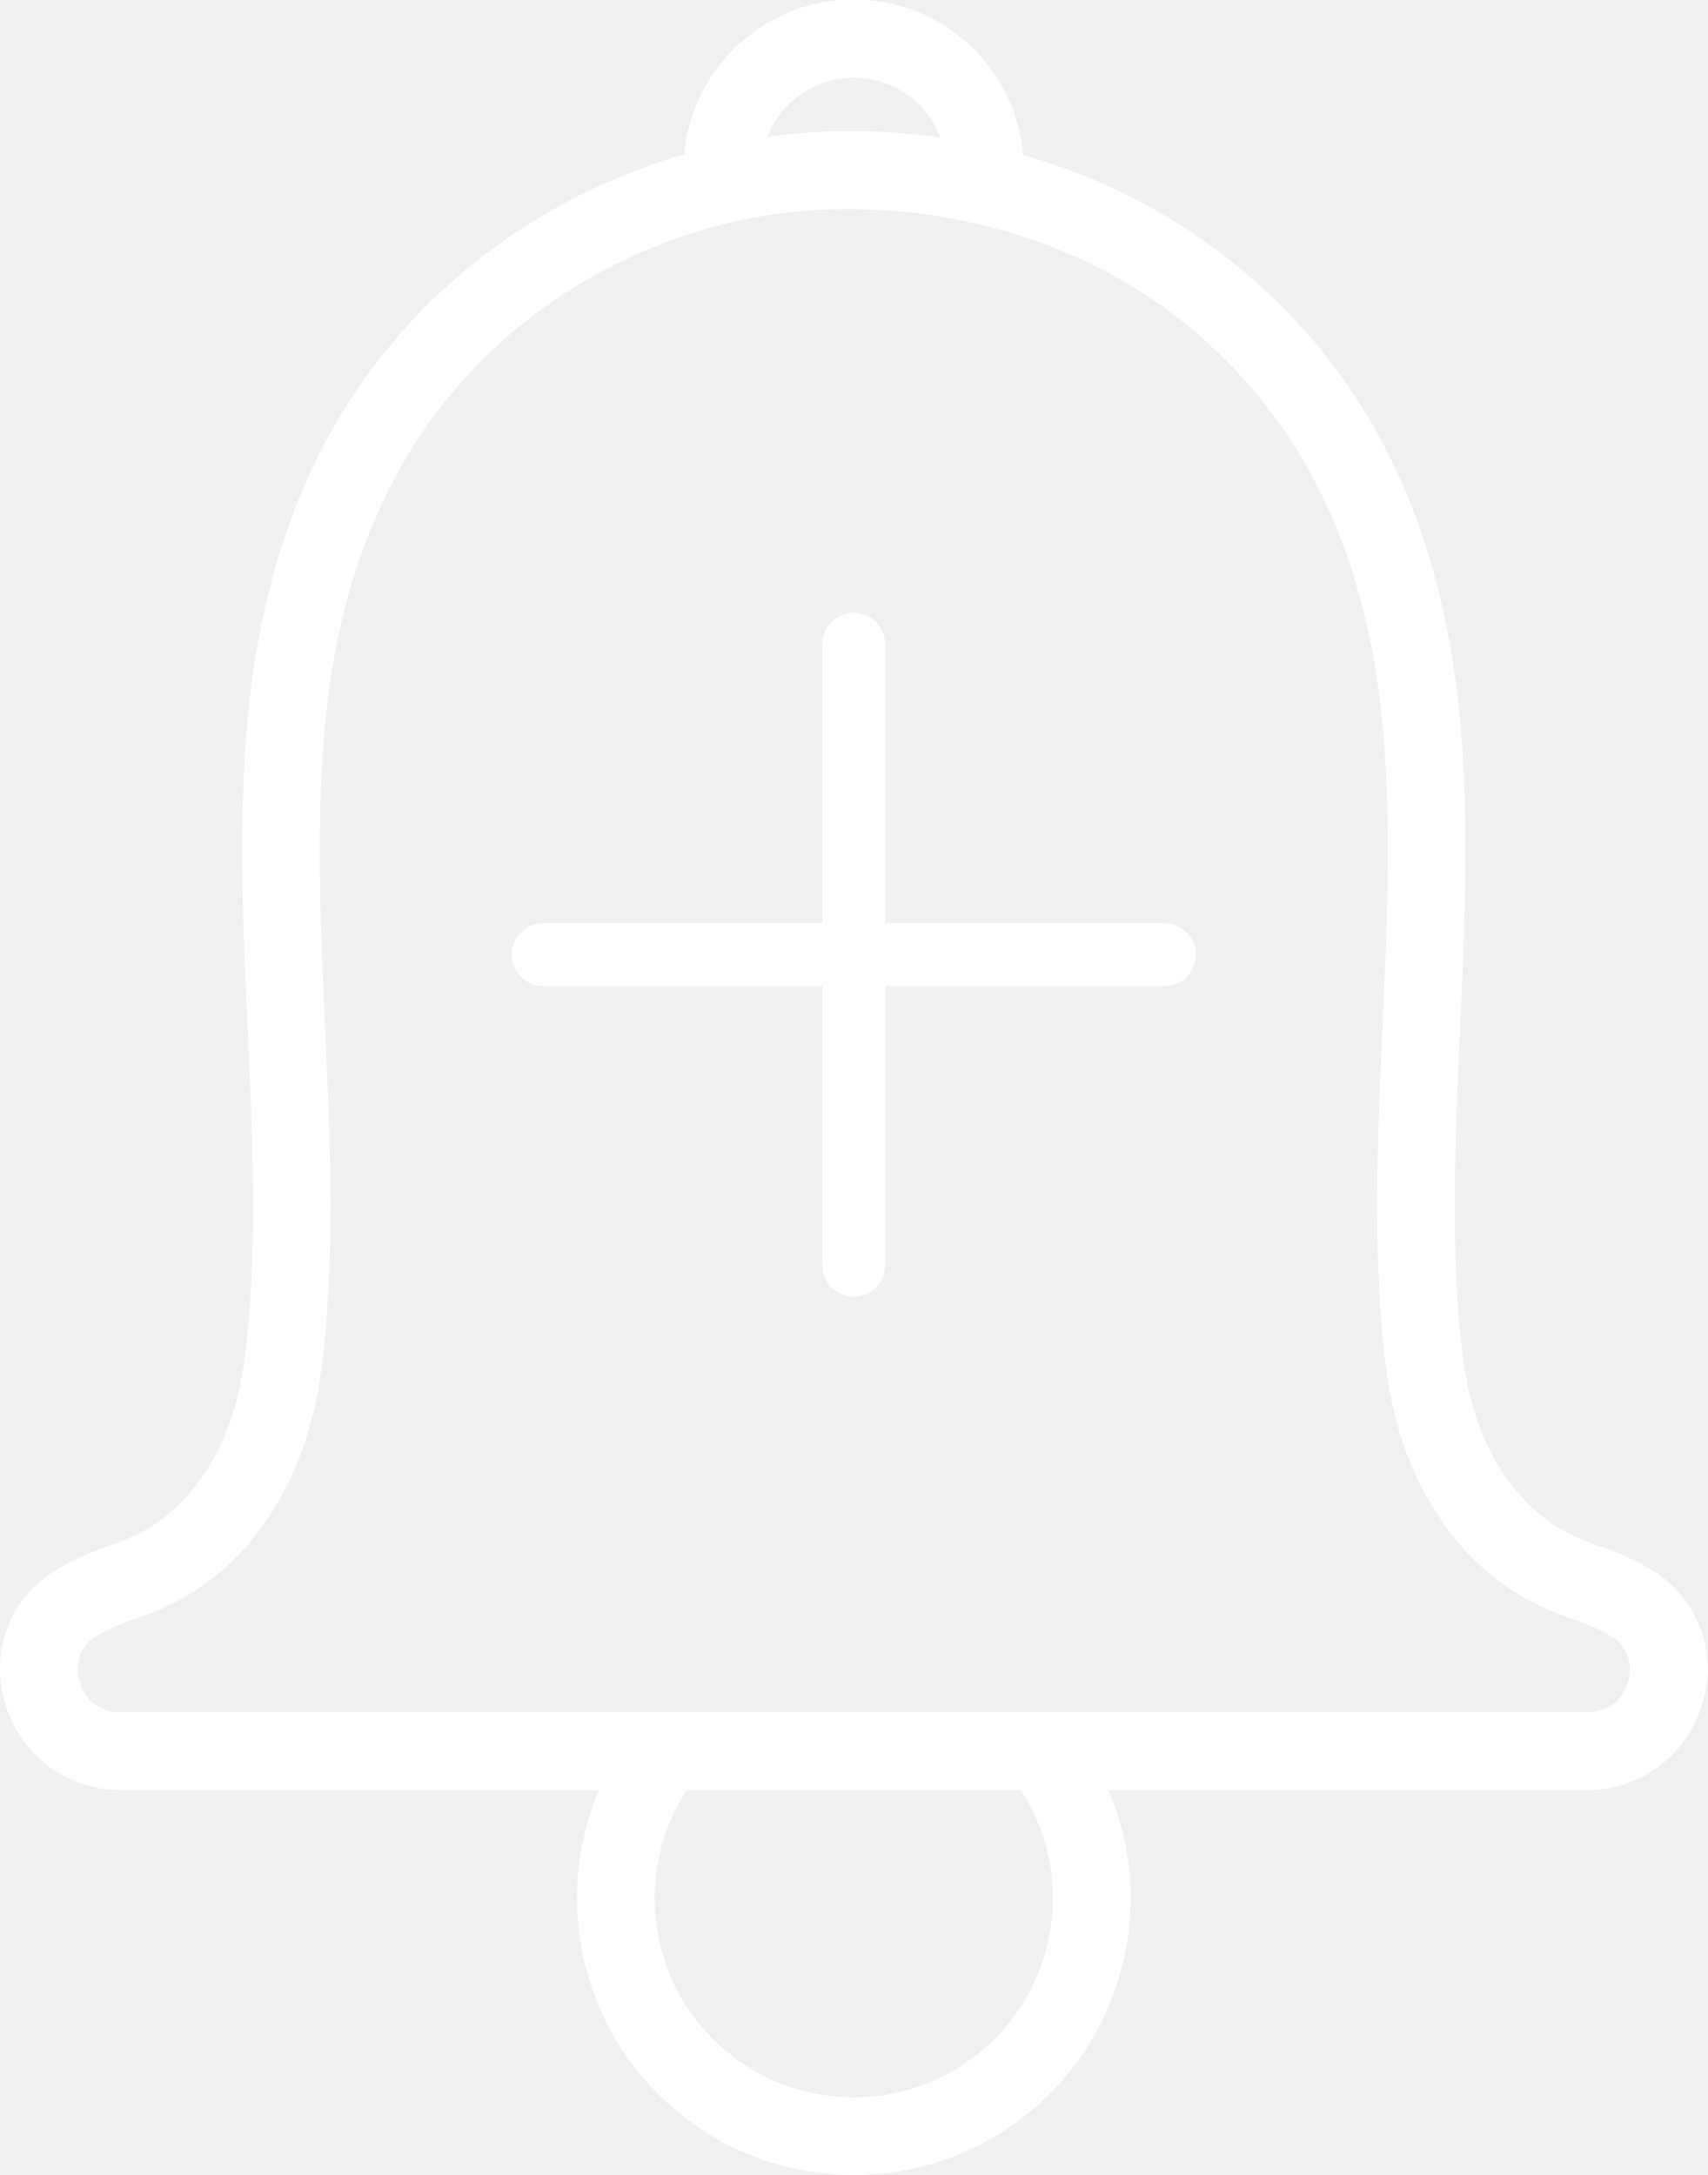
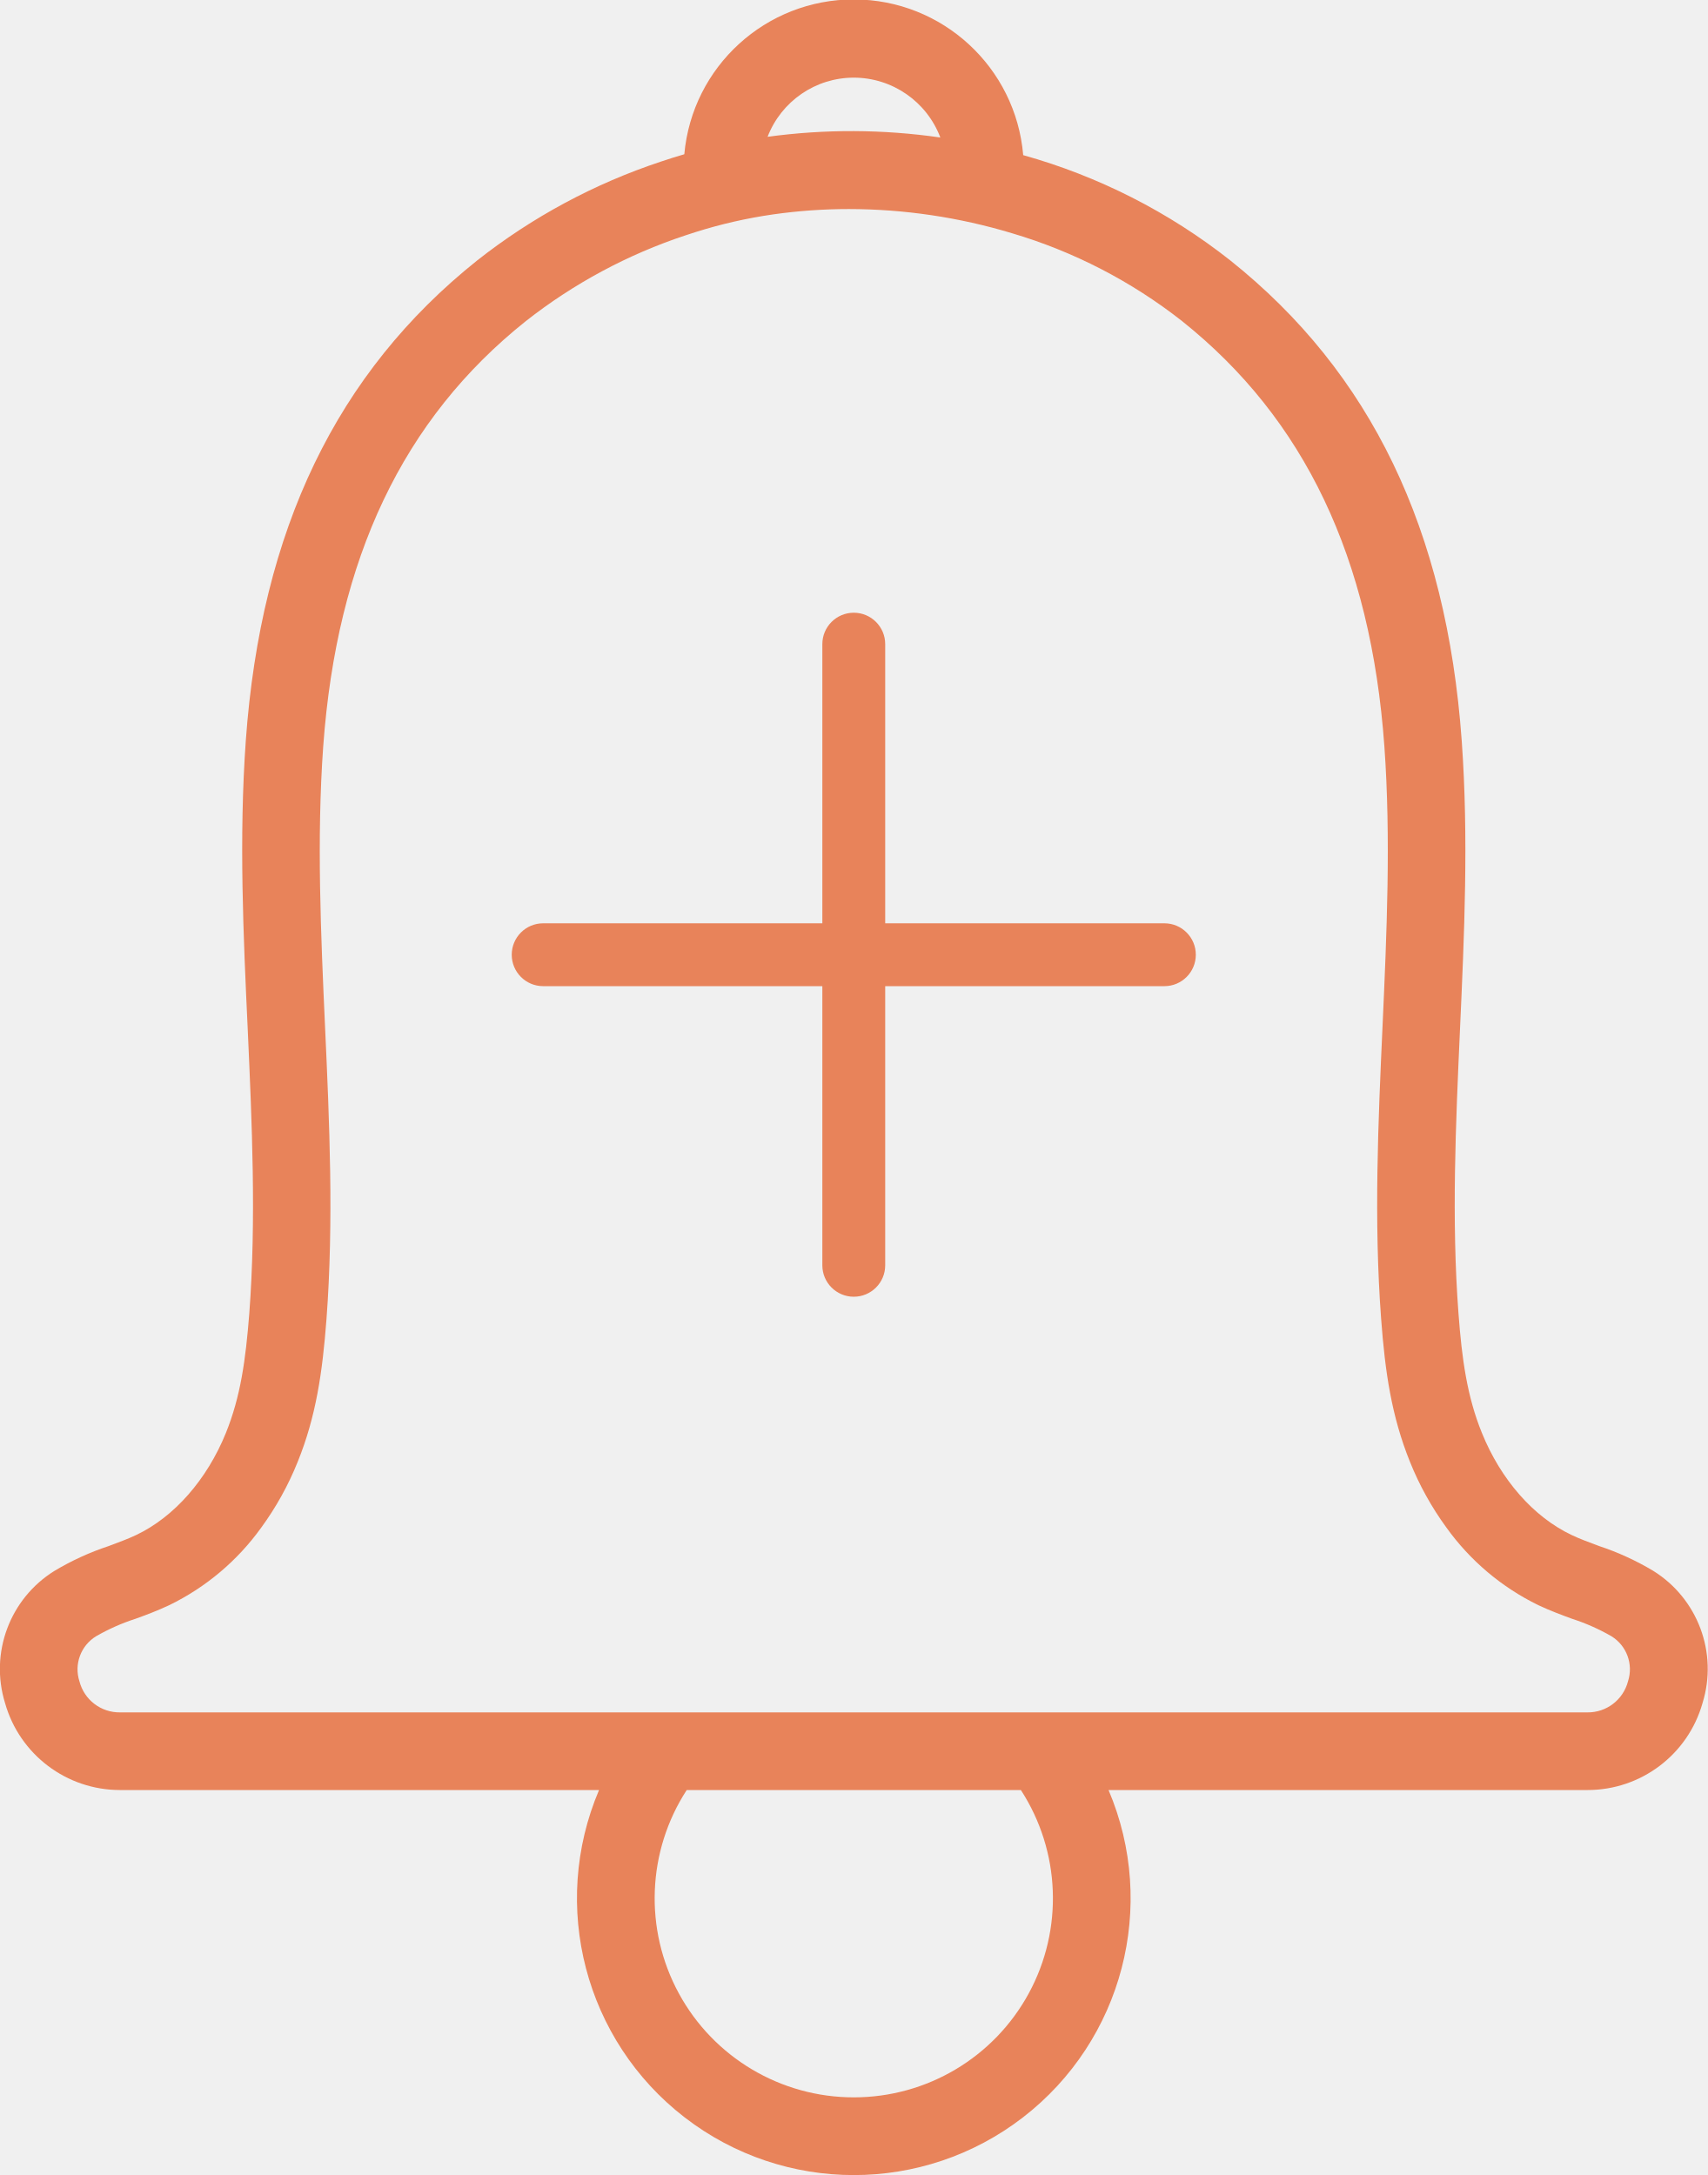
<svg xmlns="http://www.w3.org/2000/svg" id="Calque_1" data-name="Calque 1" viewBox="0 0 461.78 588.26">
  <defs>
-     <style>.cls-1{fill:#fff;}</style>
+     <style>.cls-1{fill:#E8835A;}</style>
  </defs>
  <path class="cls-1" d="M447.08,424.85a73.49,73.49,0,0,0-14.65-6.71c-2.67-1-5.19-1.91-7.46-3-10.27-4.88-19.1-14.94-24.22-27.6-4-9.83-5.41-20-6.33-32.34-1.91-25.36-.73-51.49.41-76.75,1.16-25.5,2.36-51.88.47-78.11-4.11-57.1-24.59-99.59-62.59-129.91a159.93,159.93,0,0,0-56-28.47,46,46,0,0,0-91.65-.24q-3.2.93-6.36,2a163.21,163.21,0,0,0-49.64,26.71c-38,30.33-58.48,72.82-62.59,129.91C64.6,226.61,65.8,253,67,278.53c1.14,25.24,2.32,51.35.42,76.69-1,12.68-2.36,22.51-6.33,32.34-5.13,12.66-14,22.72-24.23,27.59-2.27,1.08-4.79,2-7.46,3a73.31,73.31,0,0,0-14.66,6.71A31.22,31.22,0,0,0,1.37,460.63a32.29,32.29,0,0,0,31.11,23.51H162a74.86,74.86,0,1,0,137.79,0H429.31a32.29,32.29,0,0,0,31.11-23.51A31.22,31.22,0,0,0,447.08,424.85ZM230.9,21a25.06,25.06,0,0,1,23.4,16.19A167.7,167.7,0,0,0,207.58,37,25,25,0,0,1,230.9,21Zm0,546.26a53.83,53.83,0,0,1-45.19-83.12h90.37a53.83,53.83,0,0,1-45.18,83.12ZM440.27,454.73a11.21,11.21,0,0,1-11,8.41H32.48a11.19,11.19,0,0,1-11-8.41A10.48,10.48,0,0,1,26,442.54a55.21,55.21,0,0,1,10.57-4.69c3-1.08,6-2.21,9.09-3.66l.13-.06a66.37,66.37,0,0,0,24.84-20.94,81.68,81.68,0,0,0,9.85-17.75c5-12.31,6.73-24.35,7.81-38.64,2-26.61.79-53.35-.39-79.22-1.13-24.92-2.29-50.69-.49-75.71C91.1,151,109,113.33,142.18,86.87a142.1,142.1,0,0,1,43.27-23.24c.86-.29,1.72-.57,2.59-.84A131.71,131.71,0,0,1,209,58a145.31,145.31,0,0,1,20.57-1.46,153.27,153.27,0,0,1,44.07,6.53,137.7,137.7,0,0,1,46,23.75c33.17,26.46,51.07,64.08,54.74,115,1.8,25,.63,50.75-.49,75.65-1.18,25.89-2.39,52.65-.38,79.28,1.06,14.25,2.8,26.28,7.8,38.64a81.83,81.83,0,0,0,9.84,17.75A66.4,66.4,0,0,0,416,434.13l.13.06c3.09,1.45,6.13,2.58,9.08,3.66a55.21,55.21,0,0,1,10.57,4.69A10.5,10.5,0,0,1,440.27,454.73Z" />
  <path class="cls-1" d="M230.89,350.72a8.5,8.5,0,0,1-8.5-8.5v-168a8.5,8.5,0,0,1,17,0v168A8.5,8.5,0,0,1,230.89,350.72Z" />
  <path class="cls-1" d="M314.89,266.72h-168a8.5,8.5,0,0,1,0-17h168a8.5,8.5,0,0,1,0,17Z" />
</svg>
